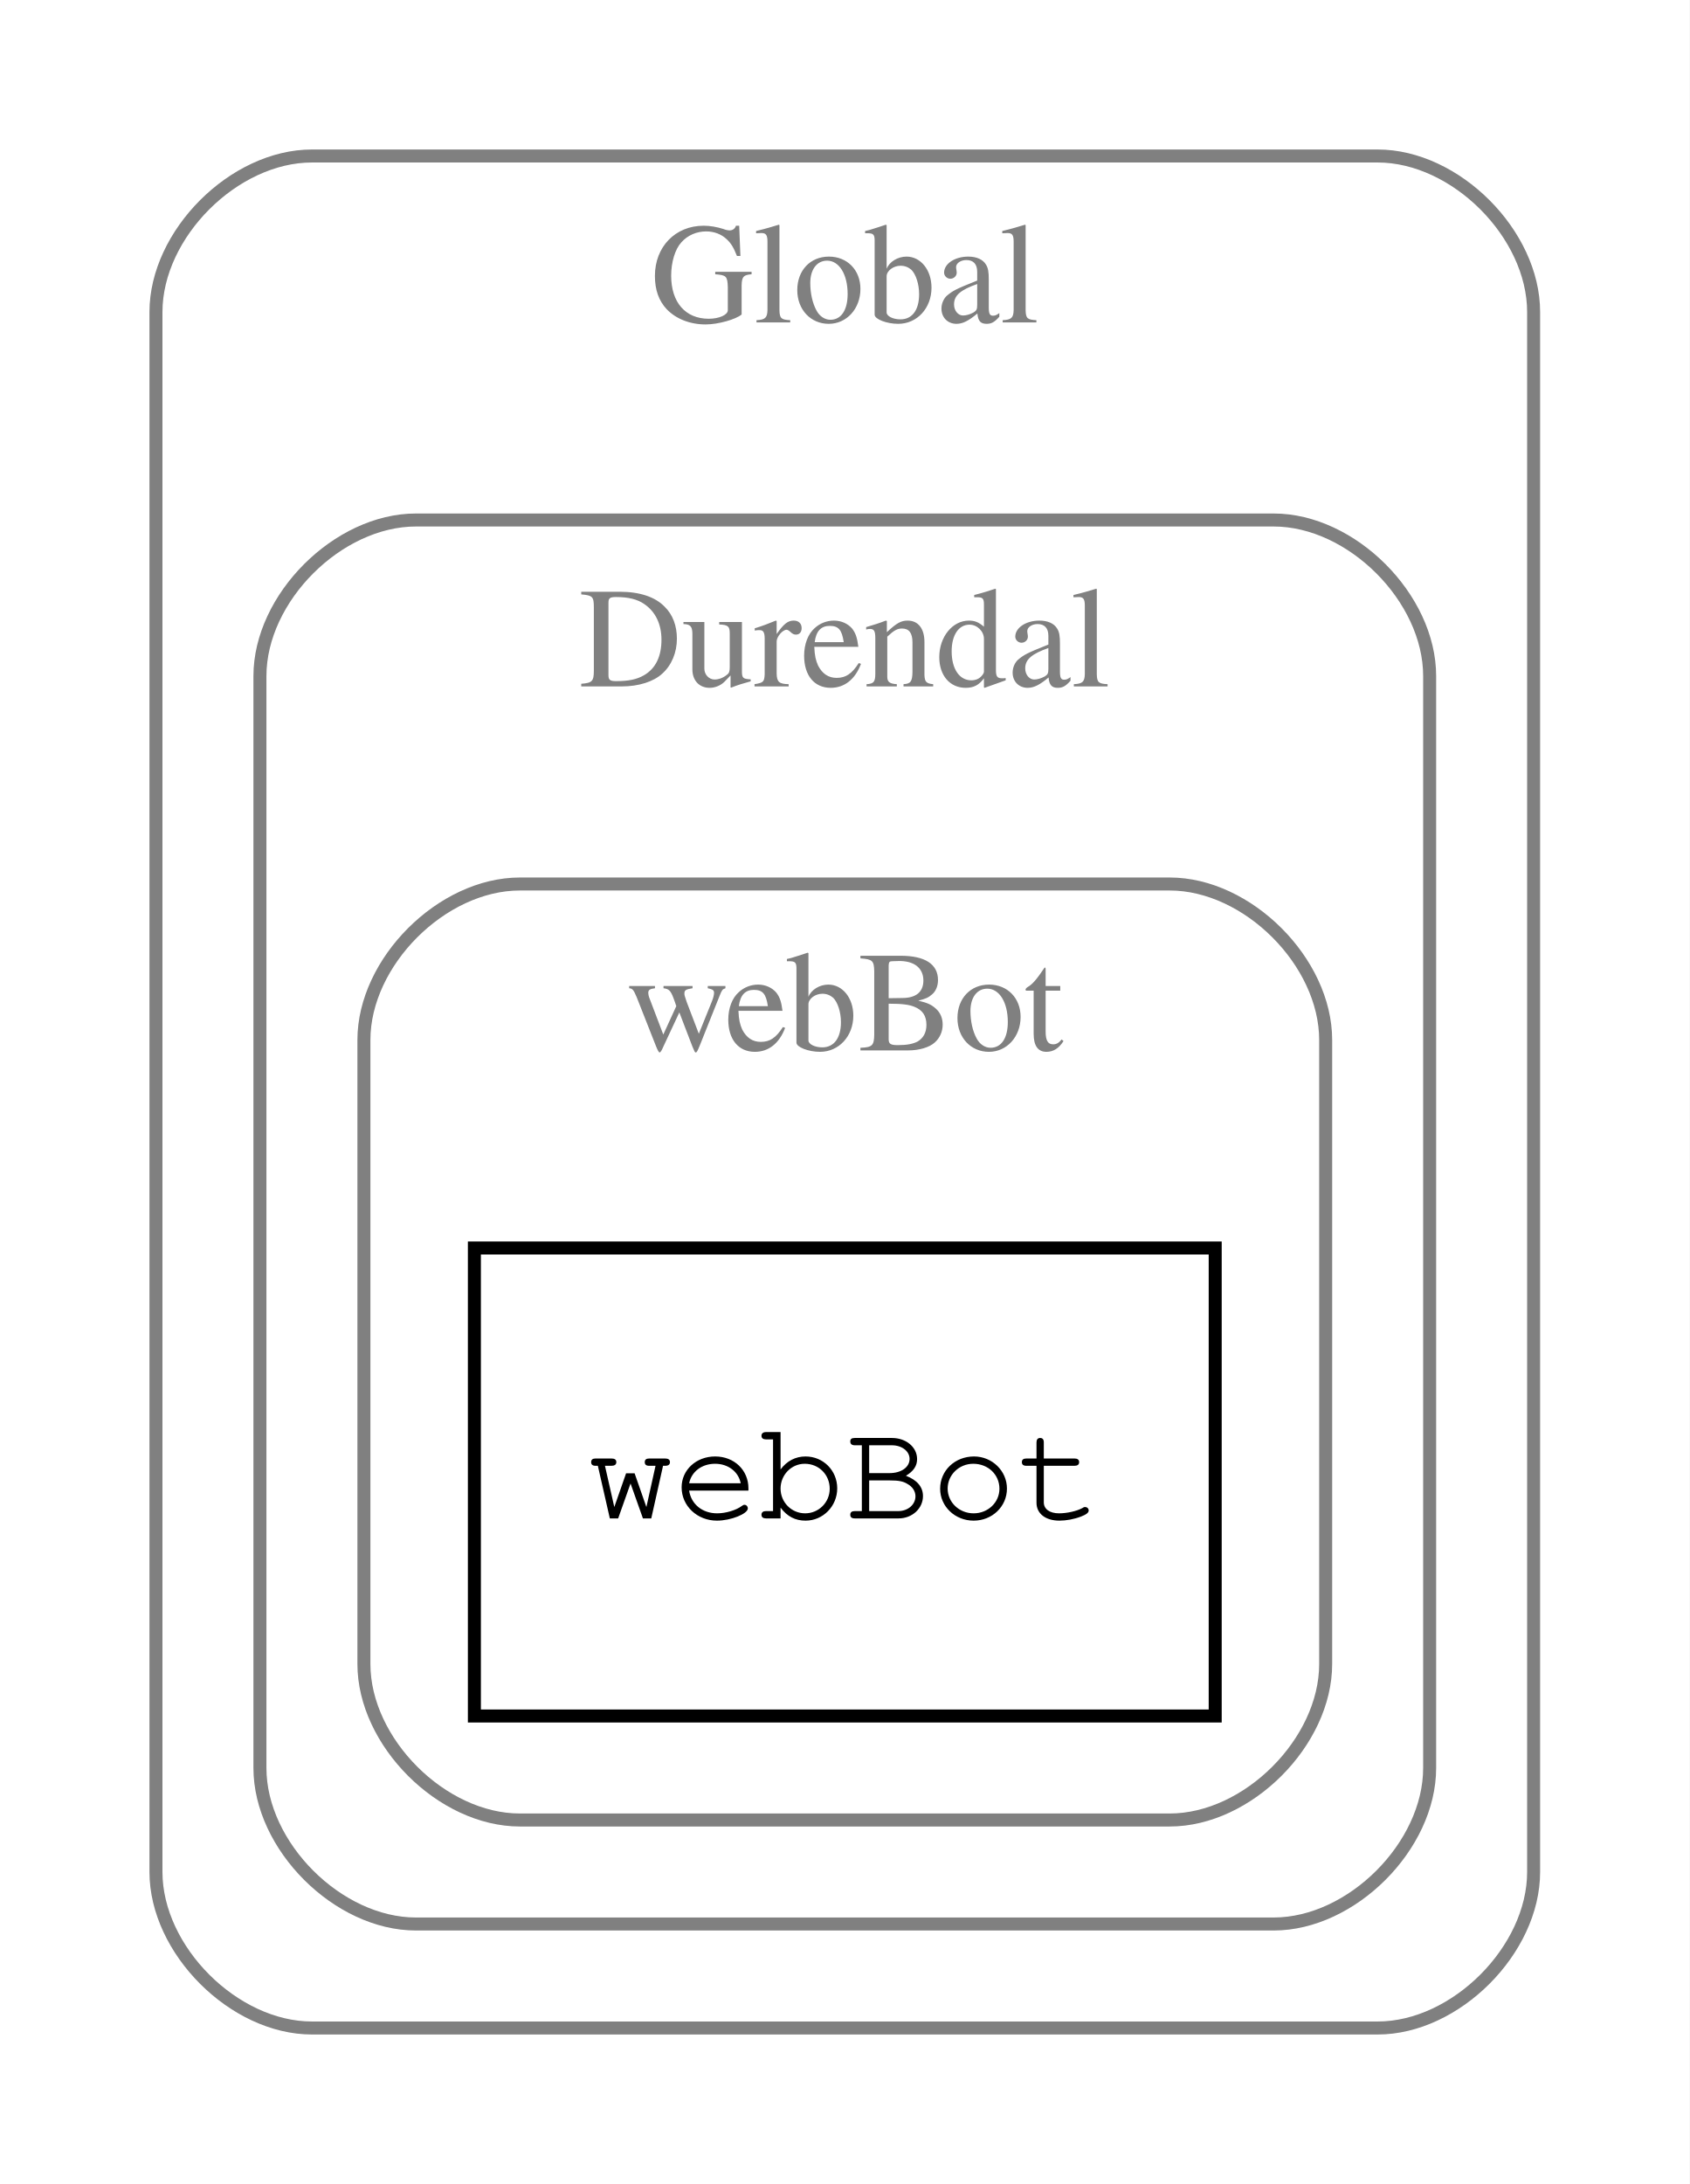
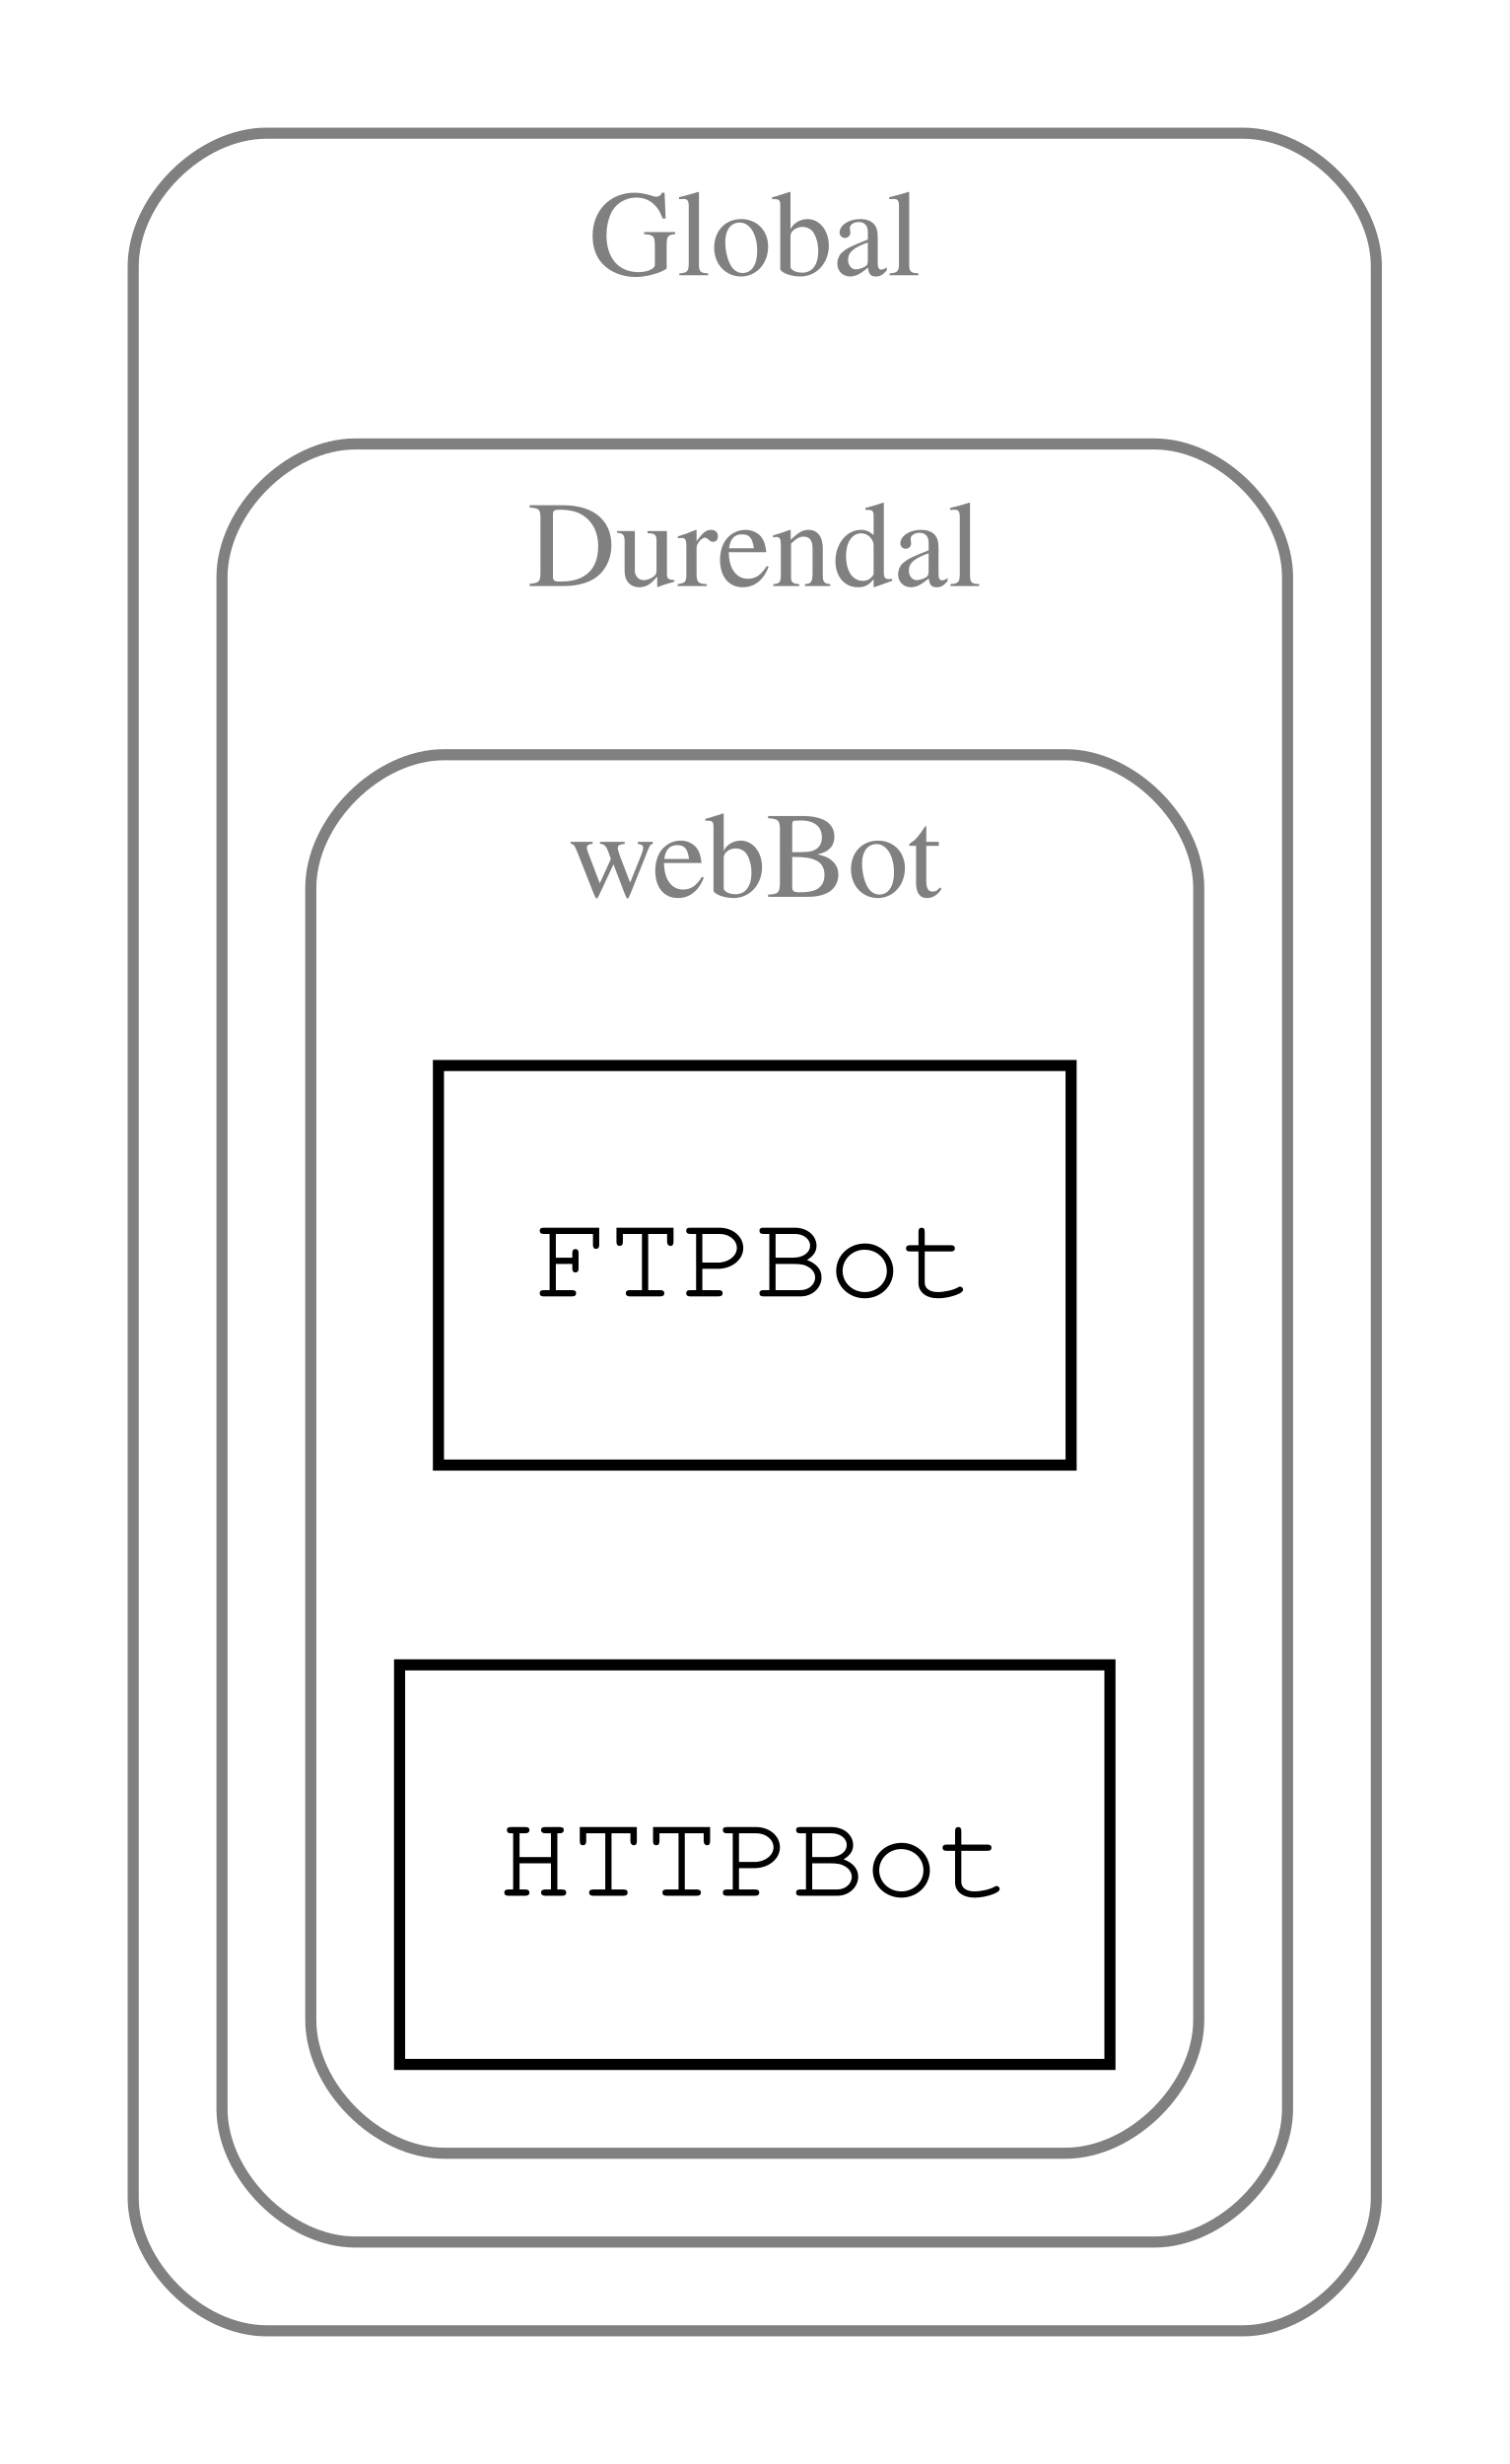
- <svg xmlns="http://www.w3.org/2000/svg" width="130pt" height="168pt" viewBox="0.00 0.00 130.00 168.00">
-   <g id="graph0" class="graph" transform="scale(1 1) rotate(0) translate(4 164)">
-     <polygon fill="white" stroke="none" points="-4,4 -4,-164 126,-164 126,4 -4,4" />
+ <svg xmlns="http://www.w3.org/2000/svg" width="136pt" height="222pt" viewBox="0.00 0.00 136.00 222.00">
+   <g id="graph0" class="graph" transform="scale(1 1) rotate(0) translate(4 218)">
+     <polygon fill="white" stroke="none" points="-4,4 -4,-218 132,-218 132,4 -4,4" />
    <g id="clust1" class="cluster">
-       <path fill="none" stroke="gray" d="M20,-8C20,-8 102,-8 102,-8 108,-8 114,-14 114,-20 114,-20 114,-140 114,-140 114,-146 108,-152 102,-152 102,-152 20,-152 20,-152 14,-152 8,-146 8,-140 8,-140 8,-20 8,-20 8,-14 14,-8 20,-8" />
-       <text text-anchor="middle" x="61" y="-139.2" font-family="Times,serif" font-size="11.00" fill="gray">Global</text>
+       <path fill="none" stroke="gray" d="M20,-8C20,-8 108,-8 108,-8 114,-8 120,-14 120,-20 120,-20 120,-194 120,-194 120,-200 114,-206 108,-206 108,-206 20,-206 20,-206 14,-206 8,-200 8,-194 8,-194 8,-20 8,-20 8,-14 14,-8 20,-8" />
+       <text text-anchor="middle" x="64" y="-193.2" font-family="Times,serif" font-size="11.00" fill="gray">Global</text>
    </g>
    <g id="clust2" class="cluster">
-       <path fill="none" stroke="gray" d="M28,-16C28,-16 94,-16 94,-16 100,-16 106,-22 106,-28 106,-28 106,-112 106,-112 106,-118 100,-124 94,-124 94,-124 28,-124 28,-124 22,-124 16,-118 16,-112 16,-112 16,-28 16,-28 16,-22 22,-16 28,-16" />
-       <text text-anchor="middle" x="61" y="-111.2" font-family="Times,serif" font-size="11.00" fill="gray">Durendal</text>
+       <path fill="none" stroke="gray" d="M28,-16C28,-16 100,-16 100,-16 106,-16 112,-22 112,-28 112,-28 112,-166 112,-166 112,-172 106,-178 100,-178 100,-178 28,-178 28,-178 22,-178 16,-172 16,-166 16,-166 16,-28 16,-28 16,-22 22,-16 28,-16" />
+       <text text-anchor="middle" x="64" y="-165.2" font-family="Times,serif" font-size="11.00" fill="gray">Durendal</text>
    </g>
    <g id="clust3" class="cluster">
-       <path fill="none" stroke="gray" d="M36,-24C36,-24 86,-24 86,-24 92,-24 98,-30 98,-36 98,-36 98,-84 98,-84 98,-90 92,-96 86,-96 86,-96 36,-96 36,-96 30,-96 24,-90 24,-84 24,-84 24,-36 24,-36 24,-30 30,-24 36,-24" />
-       <text text-anchor="middle" x="61" y="-83.2" font-family="Times,serif" font-size="11.00" fill="gray">webBot</text>
+       <path fill="none" stroke="gray" d="M36,-24C36,-24 92,-24 92,-24 98,-24 104,-30 104,-36 104,-36 104,-138 104,-138 104,-144 98,-150 92,-150 92,-150 36,-150 36,-150 30,-150 24,-144 24,-138 24,-138 24,-36 24,-36 24,-30 30,-24 36,-24" />
+       <text text-anchor="middle" x="64" y="-137.2" font-family="Times,serif" font-size="11.00" fill="gray">webBot</text>
    </g>
    <g id="node1" class="node">
-       <polygon fill="none" stroke="black" points="89.5,-68 32.5,-68 32.5,-32 89.5,-32 89.5,-68" />
-       <text text-anchor="middle" x="61" y="-47.2" font-family="Courier,monospace" font-size="11.00">webBot</text>
+       <polygon fill="none" stroke="black" points="92.5,-122 35.5,-122 35.5,-86 92.5,-86 92.5,-122" />
+       <text text-anchor="middle" x="64" y="-101.2" font-family="Courier,monospace" font-size="11.00">FTPBot</text>
+     </g>
+     <g id="node2" class="node">
+       <polygon fill="none" stroke="black" points="96,-68 32,-68 32,-32 96,-32 96,-68" />
+       <text text-anchor="middle" x="64" y="-47.2" font-family="Courier,monospace" font-size="11.00">HTTPBot</text>
    </g>
  </g>
</svg>
